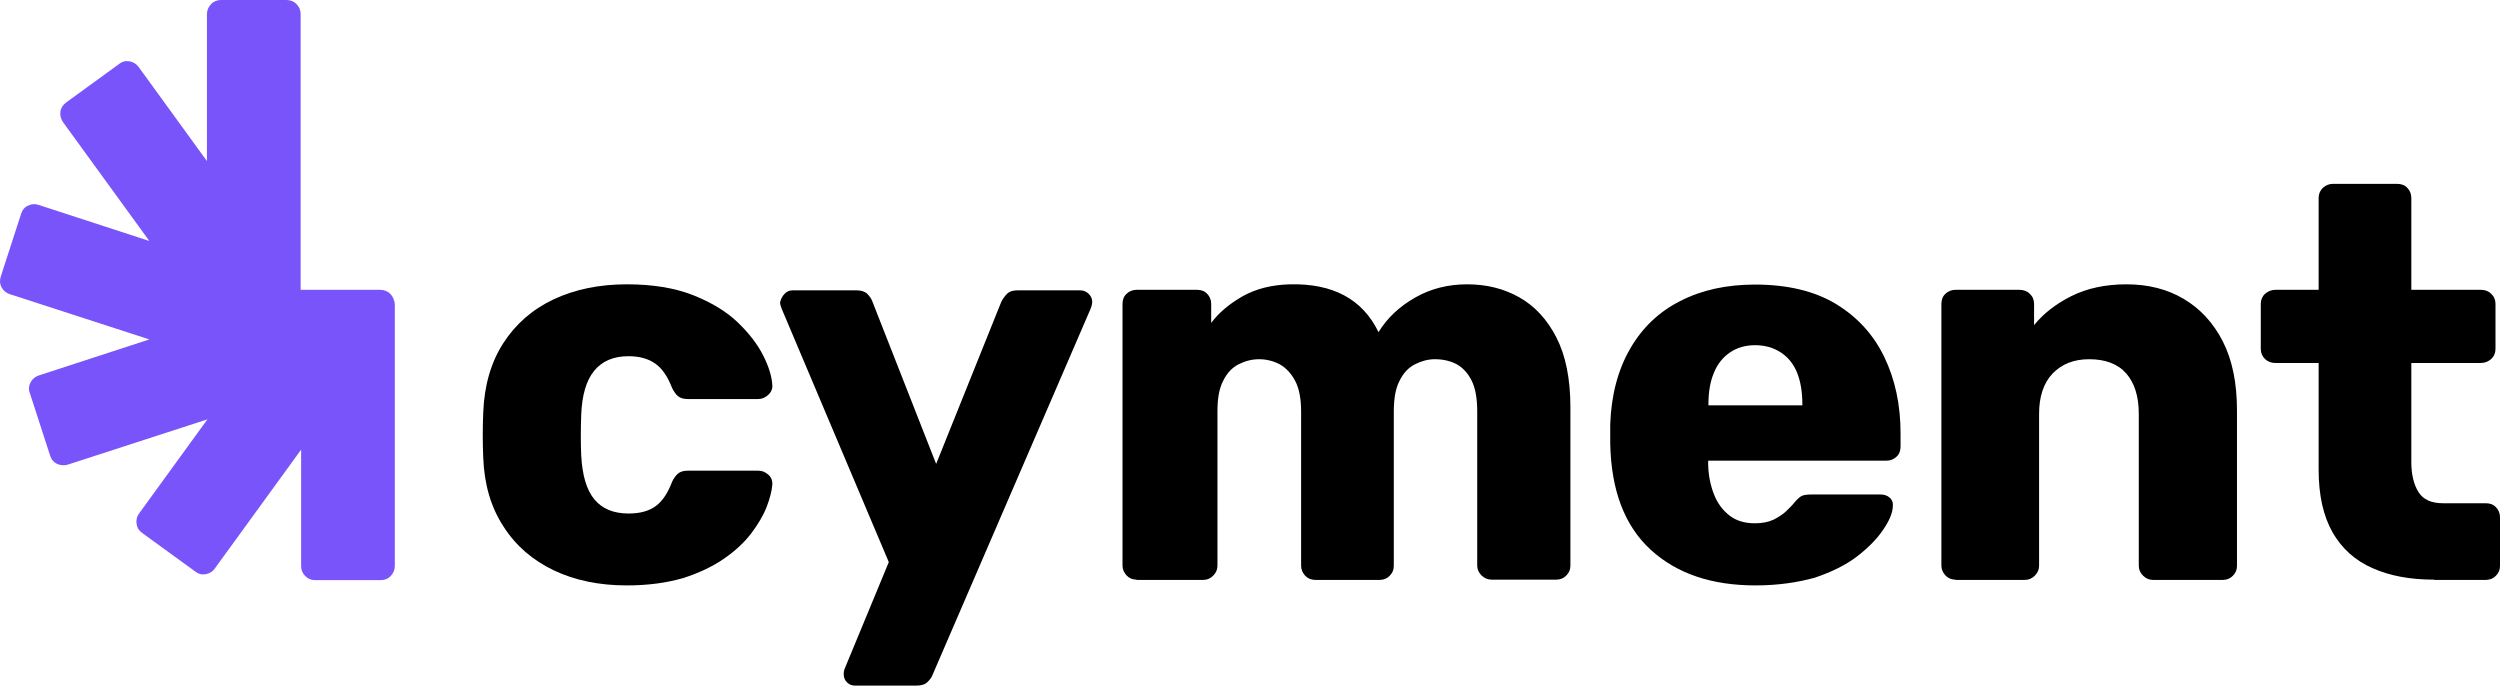
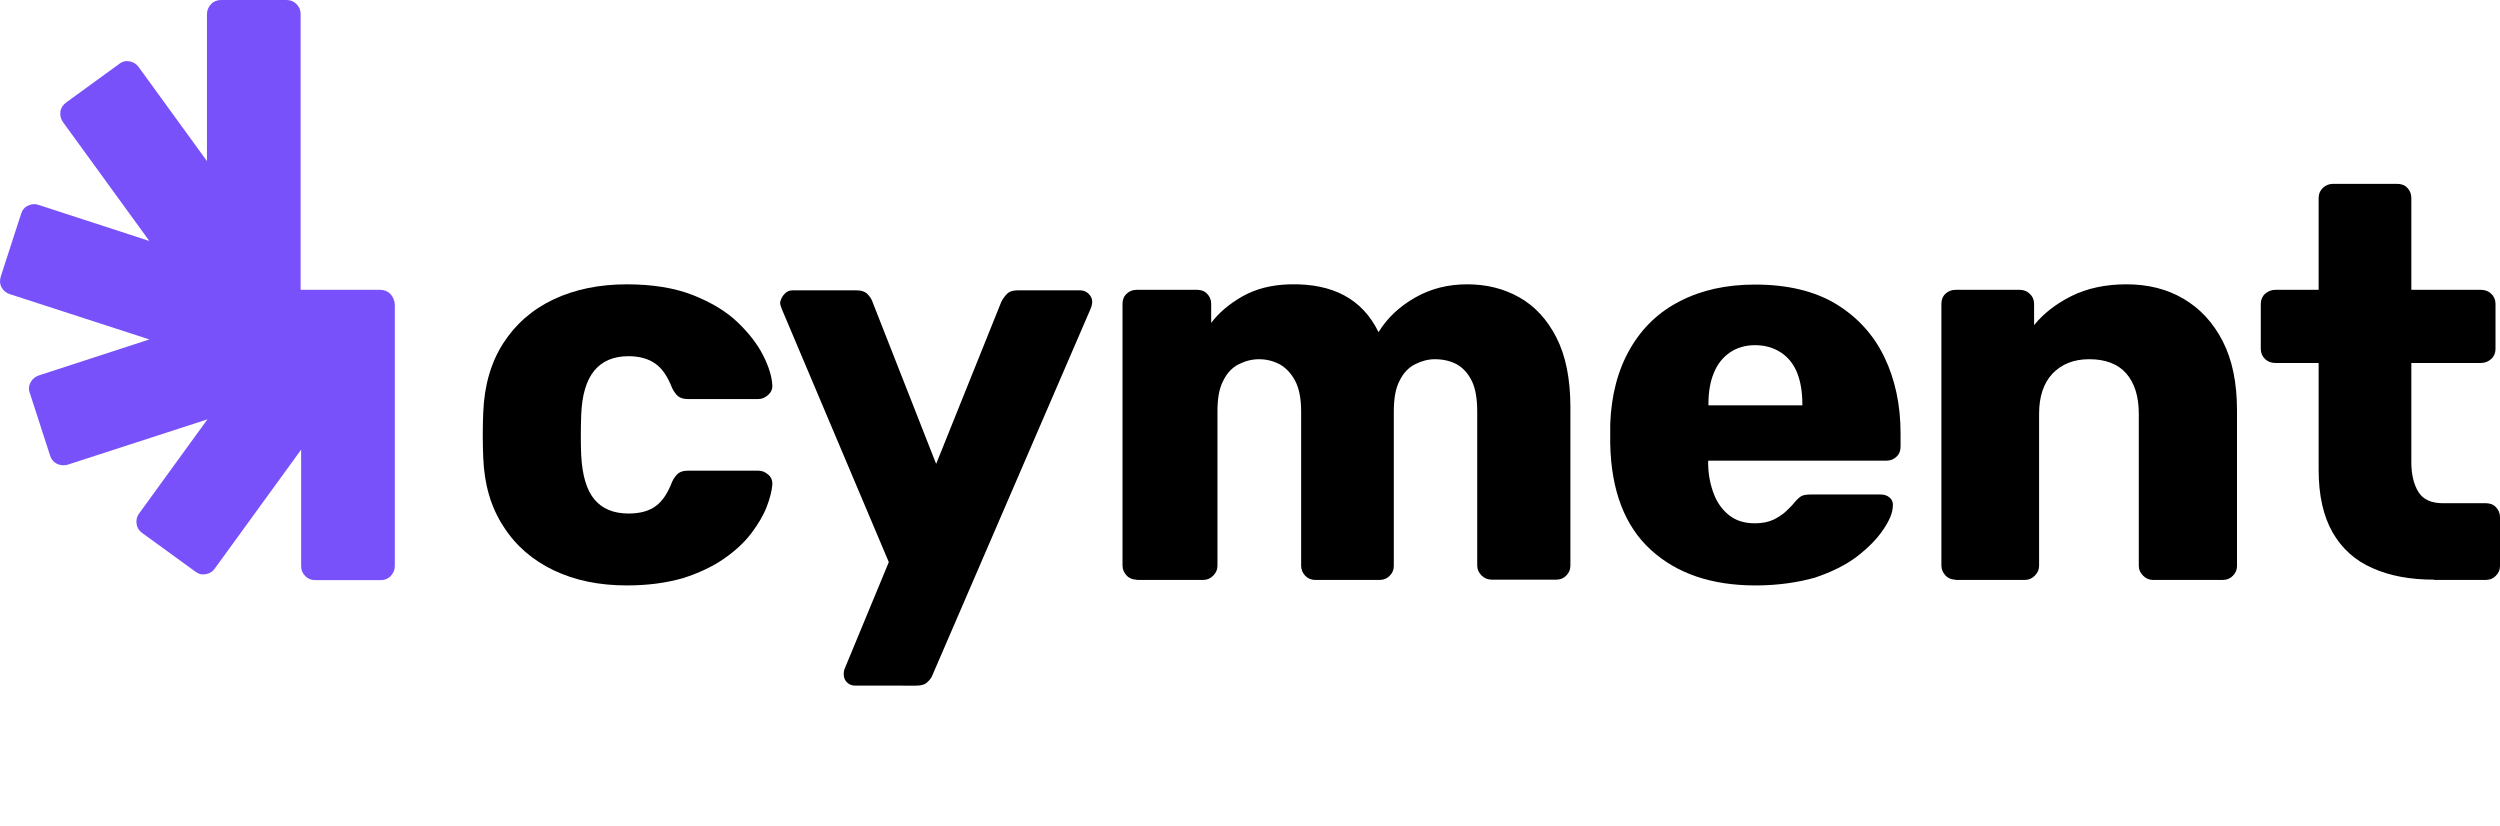
- <svg xmlns="http://www.w3.org/2000/svg" version="1.1" id="Layer_1" x="0px" y="0px" viewBox="0 0 301.195 82.601" xml:space="preserve" width="301.195" height="82.601">
+ <svg xmlns="http://www.w3.org/2000/svg" width="121.117pt" height="40pt" viewBox="0 0 121.117 40" version="1.1" id="svg7">
  <defs id="defs7" />
-   <style type="text/css" id="style1">
- 	.st0{fill:#7854FA;}
- </style>
-   <g id="g7" transform="matrix(0.3017951,0,0,0.3017951,-41.91557,-22.84589)">
-     <g id="g6">
-       <path d="m 389.1,309.4 c -11,0 -20.7,-2 -29.1,-6 -8.4,-4 -15.2,-9.8 -20.1,-17.5 -5,-7.6 -7.7,-16.8 -8.1,-27.5 -0.1,-2.4 -0.2,-5.4 -0.2,-9 0,-3.6 0.1,-6.6 0.2,-9 0.4,-10.8 3.1,-20.1 8,-27.7 4.9,-7.6 11.6,-13.5 20.1,-17.5 8.5,-4 18.3,-6 29.2,-6 10.2,0 19,1.4 26.4,4.3 7.3,2.9 13.3,6.5 17.8,10.8 4.5,4.3 7.9,8.7 10.2,13.2 2.3,4.5 3.5,8.5 3.7,11.9 0.1,1.5 -0.4,2.8 -1.6,3.9 -1.2,1.1 -2.5,1.7 -4,1.7 h -28.2 c -1.6,0 -2.9,-0.4 -3.8,-1.1 -0.9,-0.7 -1.7,-1.9 -2.4,-3.3 -1.8,-4.6 -4,-7.9 -6.8,-9.8 -2.7,-1.9 -6.3,-2.9 -10.6,-2.9 -5.9,0 -10.5,1.9 -13.7,5.8 -3.2,3.9 -4.9,9.8 -5.2,17.8 -0.2,5.9 -0.2,11.2 0,15.8 0.4,8.2 2.2,14.1 5.3,17.8 3.1,3.7 7.6,5.6 13.6,5.6 4.6,0 8.2,-1 10.9,-3 2.7,-2 4.8,-5.2 6.5,-9.7 0.7,-1.5 1.6,-2.6 2.4,-3.3 0.9,-0.7 2.1,-1.1 3.8,-1.1 h 28.2 c 1.5,0 2.8,0.5 4,1.6 1.2,1 1.7,2.4 1.6,4 -0.2,2.4 -0.9,5.3 -2.2,8.7 -1.3,3.4 -3.4,7 -6.2,10.7 -2.8,3.7 -6.5,7.1 -11,10.2 -4.5,3.1 -10,5.7 -16.3,7.7 -6.6,1.9 -14,2.9 -22.4,2.9 z" id="path1" />
-       <path d="m 480.3,349.4 c -1.3,0 -2.4,-0.4 -3.3,-1.3 -0.9,-0.9 -1.3,-2 -1.3,-3.3 0,-0.3 0,-0.7 0.1,-1.2 0.1,-0.5 0.3,-1.1 0.6,-1.7 l 17.3,-41.8 -42.7,-101 c -0.4,-1 -0.7,-1.9 -0.7,-2.7 0.3,-1.3 0.9,-2.5 1.8,-3.4 0.9,-1 2,-1.4 3.3,-1.4 h 25.4 c 1.9,0 3.4,0.5 4.3,1.4 1,1 1.7,2 2.1,3.2 l 25.4,64.7 26,-64.7 c 0.6,-1.2 1.4,-2.3 2.3,-3.2 1,-1 2.4,-1.4 4.3,-1.4 h 24.9 c 1.3,0 2.5,0.5 3.4,1.4 1,1 1.4,2 1.4,3.2 0,0.7 -0.2,1.7 -0.7,2.9 l -62.9,145.7 c -0.4,1.2 -1.2,2.3 -2.2,3.2 -1,1 -2.5,1.4 -4.5,1.4 z" id="path2" />
-       <path d="m 592.6,307.1 c -1.6,0 -3,-0.6 -4,-1.7 -1,-1.1 -1.6,-2.4 -1.6,-3.9 V 197 c 0,-1.6 0.5,-3 1.6,-4 1,-1 2.4,-1.6 4,-1.6 h 24.2 c 1.6,0 3,0.5 4,1.6 1,1 1.6,2.4 1.6,4 v 7.6 c 3,-4 7.1,-7.5 12.5,-10.6 5.3,-3 11.6,-4.6 18.9,-4.8 17.2,-0.4 29,5.9 35.4,19.1 3.4,-5.6 8.3,-10.2 14.6,-13.8 6.3,-3.6 13.2,-5.3 20.8,-5.3 7.7,0 14.6,1.7 20.8,5.2 6.2,3.5 11.1,8.8 14.8,16 3.7,7.2 5.6,16.5 5.6,27.9 v 63.2 c 0,1.5 -0.5,2.8 -1.6,3.9 -1,1.1 -2.4,1.7 -4,1.7 h -25.8 c -1.6,0 -3,-0.6 -4.1,-1.7 -1.1,-1.1 -1.7,-2.4 -1.7,-3.9 V 240 c 0,-5.2 -0.7,-9.3 -2.2,-12.3 -1.5,-3 -3.5,-5.2 -6,-6.6 -2.5,-1.3 -5.4,-2 -8.7,-2 -2.7,0 -5.3,0.7 -7.9,2 -2.6,1.3 -4.7,3.5 -6.2,6.6 -1.6,3 -2.3,7.2 -2.3,12.3 v 61.6 c 0,1.5 -0.5,2.8 -1.6,3.9 -1,1.1 -2.4,1.7 -4,1.7 h -25.8 c -1.6,0 -3,-0.6 -4,-1.7 -1,-1.1 -1.6,-2.4 -1.6,-3.9 V 240 c 0,-5.2 -0.8,-9.3 -2.4,-12.3 -1.6,-3 -3.7,-5.2 -6.2,-6.6 -2.5,-1.3 -5.3,-2 -8.2,-2 -2.8,0 -5.5,0.7 -8.1,2 -2.6,1.3 -4.7,3.5 -6.2,6.6 -1.6,3 -2.3,7.1 -2.3,12.1 v 61.8 c 0,1.5 -0.6,2.8 -1.7,3.9 -1.1,1.1 -2.4,1.7 -3.9,1.7 h -26.7 z" id="path3" />
-       <path d="m 839.7,309.4 c -17.5,0 -31.4,-4.7 -41.8,-14.2 -10.4,-9.5 -15.8,-23.6 -16.2,-42.3 0,-1 0,-2.4 0,-4 0,-1.6 0,-2.9 0,-3.8 0.4,-11.7 3.1,-21.8 7.9,-30.1 4.8,-8.4 11.5,-14.8 20,-19.1 8.5,-4.4 18.5,-6.6 29.9,-6.6 13,0 23.8,2.6 32.4,7.8 8.5,5.2 14.9,12.2 19.2,21.1 4.3,8.9 6.5,19.1 6.5,30.5 v 5.3 c 0,1.6 -0.5,3 -1.6,4 -1,1 -2.4,1.6 -4,1.6 h -71.2 c 0,0.2 0,0.4 0,0.7 0,0.3 0,0.6 0,0.9 0.1,4.3 0.9,8.2 2.3,11.8 1.4,3.6 3.5,6.4 6.2,8.5 2.7,2.1 6.1,3.1 10.1,3.1 3,0 5.4,-0.5 7.4,-1.4 2,-1 3.7,-2.1 5,-3.3 1.3,-1.3 2.4,-2.3 3.1,-3.2 1.3,-1.6 2.4,-2.6 3.2,-3 0.8,-0.4 2.1,-0.6 3.9,-0.6 h 27.6 c 1.5,0 2.7,0.4 3.7,1.3 1,0.9 1.4,2.1 1.2,3.6 -0.1,2.5 -1.4,5.6 -3.8,9.1 -2.4,3.6 -5.8,7.1 -10.3,10.6 -4.5,3.5 -10.2,6.3 -17,8.6 -6.8,1.9 -14.7,3.1 -23.7,3.1 z m -18.9,-71.9 h 37.6 v -0.4 c 0,-4.9 -0.7,-9.1 -2.1,-12.6 -1.4,-3.5 -3.6,-6.2 -6.5,-8.1 -2.9,-1.9 -6.3,-2.9 -10.3,-2.9 -3.9,0 -7.2,1 -10,2.9 -2.8,1.9 -5,4.6 -6.4,8.1 -1.5,3.5 -2.2,7.7 -2.2,12.6 v 0.4 z" id="path4" />
-       <path d="m 919.5,307.1 c -1.6,0 -3,-0.6 -4,-1.7 -1,-1.1 -1.6,-2.4 -1.6,-3.9 V 197 c 0,-1.6 0.5,-3 1.6,-4 1,-1 2.4,-1.6 4,-1.6 h 25.6 c 1.6,0 3,0.5 4.1,1.6 1.1,1 1.7,2.4 1.7,4 v 8.5 c 3.7,-4.6 8.7,-8.5 14.9,-11.6 6.2,-3.1 13.6,-4.7 22,-4.7 8.6,0 16.2,1.9 22.8,5.8 6.6,3.9 11.8,9.5 15.6,16.9 3.8,7.4 5.7,16.6 5.7,27.6 v 62.1 c 0,1.5 -0.5,2.8 -1.6,3.9 -1,1.1 -2.4,1.7 -4,1.7 h -28 c -1.5,0 -2.8,-0.6 -3.9,-1.7 -1.1,-1.1 -1.7,-2.4 -1.7,-3.9 v -60.7 c 0,-7 -1.7,-12.3 -5,-16.1 -3.3,-3.8 -8.3,-5.7 -14.8,-5.7 -6.1,0 -10.9,1.9 -14.6,5.7 -3.6,3.8 -5.4,9.2 -5.4,16.1 v 60.7 c 0,1.5 -0.6,2.8 -1.7,3.9 -1.1,1.1 -2.4,1.7 -3.9,1.7 h -27.8 z" id="path5" />
-       <path d="m 1110.6,307.1 c -9.5,0 -17.7,-1.5 -24.6,-4.6 -6.9,-3 -12.2,-7.8 -15.9,-14.2 -3.7,-6.5 -5.6,-14.8 -5.6,-25 v -42.7 h -17.3 c -1.6,0 -3,-0.5 -4.1,-1.6 -1.1,-1 -1.7,-2.4 -1.7,-4 v -18 c 0,-1.6 0.6,-3 1.7,-4 1.1,-1 2.5,-1.6 4.1,-1.6 h 17.3 v -36.7 c 0,-1.6 0.6,-3 1.7,-4 1.1,-1 2.4,-1.6 3.9,-1.6 h 25.8 c 1.6,0 3,0.5 4,1.6 1,1 1.6,2.4 1.6,4 v 36.7 h 27.8 c 1.6,0 3,0.5 4.1,1.6 1.1,1 1.7,2.4 1.7,4 v 18 c 0,1.6 -0.6,3 -1.7,4 -1.1,1 -2.5,1.6 -4.1,1.6 h -27.8 v 39.6 c 0,5 1,9 2.9,12 1.9,3 5.2,4.4 9.8,4.4 h 17.1 c 1.6,0 3,0.5 4,1.6 1,1 1.6,2.4 1.6,4 v 19.4 c 0,1.5 -0.5,2.8 -1.6,3.9 -1,1.1 -2.4,1.7 -4,1.7 h -20.7 z" id="path6" />
-     </g>
-     <path class="st0" d="m 294.7,193 c -1,-1 -2.4,-1.6 -4,-1.6 H 258.9 V 81.3 c 0,-1.5 -0.5,-2.8 -1.6,-3.9 -1,-1.1 -2.4,-1.7 -4,-1.7 h -26.2 c -1.6,0 -3,0.6 -4,1.7 -1,1.1 -1.6,2.4 -1.6,3.9 V 140 l -27.3,-37.6 c -0.9,-1.2 -2.1,-1.9 -3.5,-2.2 -1.5,-0.3 -2.9,0 -4.2,1 l -21.2,15.4 c -1.3,1 -2.1,2.2 -2.3,3.7 -0.2,1.5 0.2,2.9 1,4.1 l 34.5,47.5 -44.2,-14.4 c -1.4,-0.5 -2.8,-0.4 -4.2,0.3 -1.4,0.6 -2.3,1.7 -2.8,3.3 l -8.1,25 c -0.5,1.6 -0.4,3 0.3,4.3 0.7,1.3 1.8,2.2 3.2,2.7 l 55.8,18.1 -44.2,14.4 c -1.4,0.5 -2.5,1.4 -3.2,2.7 -0.7,1.3 -0.9,2.8 -0.3,4.3 l 8.1,25 c 0.5,1.6 1.4,2.6 2.8,3.3 1.4,0.6 2.8,0.7 4.2,0.3 l 55.8,-18.1 -27.3,37.6 c -0.9,1.2 -1.2,2.6 -1,4.1 0.2,1.5 0.9,2.7 2.3,3.7 l 21.2,15.4 c 1.3,1 2.7,1.3 4.2,1 1.5,-0.3 2.7,-1 3.5,-2.2 l 34.5,-47.5 v 46.5 c 0,1.5 0.5,2.8 1.6,3.9 1,1.1 2.4,1.7 4,1.7 h 26.2 c 1.6,0 3,-0.6 4,-1.7 1,-1.1 1.6,-2.4 1.6,-3.9 V 197 c -0.2,-1.6 -0.8,-2.9 -1.8,-4 z" id="path7" />
+   <g id="surface1" transform="matrix(0.4021228,0,0,0.4021228,-1.2848257e-4,0)">
+     <path style="fill:#000000;fill-opacity:1;fill-rule:nonzero;stroke:none" d="m 75.512,70.531 c -3.32,0 -6.246,-0.605 -8.781,-1.812 -2.535,-1.207 -4.586,-2.957 -6.066,-5.281 -1.508,-2.293 -2.324,-5.07 -2.445,-8.301 -0.027,-0.723 -0.059,-1.629 -0.059,-2.715 0,-1.086 0.031,-1.992 0.059,-2.715 0.121,-3.262 0.938,-6.066 2.414,-8.359 1.48,-2.297 3.504,-4.074 6.066,-5.281 2.566,-1.211 5.523,-1.812 8.812,-1.812 3.078,0 5.734,0.422 7.969,1.297 2.203,0.875 4.016,1.961 5.371,3.262 1.359,1.297 2.387,2.625 3.078,3.98 0.695,1.359 1.059,2.566 1.117,3.594 0.031,0.453 -0.121,0.844 -0.484,1.176 -0.359,0.332 -0.754,0.512 -1.207,0.512 h -8.508 c -0.484,0 -0.875,-0.117 -1.148,-0.332 C 81.43,47.531 81.188,47.172 80.977,46.75 c -0.543,-1.391 -1.207,-2.387 -2.055,-2.961 -0.812,-0.57 -1.898,-0.875 -3.199,-0.875 -1.777,0 -3.168,0.574 -4.133,1.75 -0.965,1.18 -1.48,2.961 -1.57,5.375 -0.059,1.777 -0.059,3.379 0,4.766 0.121,2.477 0.664,4.258 1.602,5.375 0.934,1.113 2.293,1.688 4.102,1.688 1.391,0 2.477,-0.301 3.293,-0.906 0.812,-0.602 1.445,-1.566 1.961,-2.926 0.211,-0.453 0.48,-0.785 0.723,-0.996 0.273,-0.211 0.633,-0.332 1.148,-0.332 h 8.508 c 0.453,0 0.848,0.152 1.207,0.484 0.363,0.301 0.516,0.723 0.484,1.207 -0.059,0.723 -0.27,1.598 -0.664,2.625 -0.391,1.027 -1.027,2.113 -1.871,3.23 -0.844,1.113 -1.961,2.141 -3.32,3.078 -1.355,0.934 -3.016,1.719 -4.918,2.324 -1.992,0.57 -4.227,0.875 -6.762,0.875 z m 0,0" id="path1" />
+     <path style="fill:#000000;fill-opacity:1;fill-rule:nonzero;stroke:none" d="m 103.035,82.602 c -0.391,0 -0.723,-0.121 -0.996,-0.391 -0.27,-0.273 -0.391,-0.605 -0.391,-0.996 0,-0.094 0,-0.215 0.031,-0.363 0.027,-0.152 0.09,-0.332 0.18,-0.516 l 5.223,-12.613 -12.887,-30.48 c -0.121,-0.301 -0.211,-0.574 -0.211,-0.816 0.09,-0.391 0.27,-0.754 0.543,-1.023 0.27,-0.305 0.602,-0.426 0.996,-0.426 h 7.664 c 0.574,0 1.027,0.152 1.297,0.426 0.301,0.301 0.516,0.602 0.633,0.965 l 7.668,19.523 7.848,-19.523 c 0.18,-0.363 0.422,-0.695 0.691,-0.965 0.305,-0.305 0.727,-0.426 1.301,-0.426 h 7.512 c 0.395,0 0.754,0.152 1.027,0.426 0.301,0.301 0.422,0.602 0.422,0.965 0,0.211 -0.059,0.512 -0.211,0.875 l -18.984,43.973 c -0.117,0.359 -0.359,0.691 -0.664,0.965 -0.301,0.301 -0.754,0.422 -1.355,0.422 z m 0,0" id="path2" />
+     <path style="fill:#000000;fill-opacity:1;fill-rule:nonzero;stroke:none" d="m 136.93,69.836 c -0.484,0 -0.906,-0.18 -1.207,-0.512 -0.305,-0.332 -0.484,-0.727 -0.484,-1.18 V 36.609 c 0,-0.484 0.152,-0.906 0.484,-1.207 0.301,-0.305 0.723,-0.484 1.207,-0.484 h 7.301 c 0.484,0 0.906,0.152 1.207,0.484 0.305,0.301 0.484,0.723 0.484,1.207 v 2.293 c 0.906,-1.207 2.141,-2.266 3.773,-3.199 1.598,-0.906 3.5,-1.391 5.703,-1.449 5.191,-0.121 8.75,1.781 10.684,5.766 1.027,-1.691 2.504,-3.078 4.406,-4.168 1.902,-1.086 3.984,-1.598 6.277,-1.598 2.324,0 4.406,0.512 6.277,1.57 1.871,1.055 3.348,2.656 4.465,4.828 1.117,2.172 1.691,4.98 1.691,8.418 v 19.074 c 0,0.453 -0.152,0.848 -0.484,1.18 -0.301,0.332 -0.723,0.512 -1.207,0.512 h -7.785 c -0.484,0 -0.906,-0.18 -1.238,-0.512 -0.332,-0.332 -0.512,-0.727 -0.512,-1.18 V 49.586 c 0,-1.57 -0.211,-2.809 -0.664,-3.715 -0.453,-0.902 -1.055,-1.566 -1.812,-1.988 -0.754,-0.395 -1.629,-0.605 -2.625,-0.605 -0.812,0 -1.598,0.211 -2.383,0.605 -0.785,0.391 -1.418,1.055 -1.871,1.988 -0.484,0.906 -0.695,2.176 -0.695,3.715 v 18.59 c 0,0.453 -0.148,0.844 -0.48,1.176 -0.305,0.332 -0.727,0.516 -1.207,0.516 h -7.789 c -0.48,0 -0.906,-0.184 -1.207,-0.516 -0.301,-0.332 -0.48,-0.723 -0.48,-1.176 V 49.586 c 0,-1.57 -0.242,-2.809 -0.727,-3.715 -0.48,-0.902 -1.117,-1.566 -1.871,-1.988 -0.754,-0.395 -1.598,-0.605 -2.473,-0.605 -0.848,0 -1.66,0.211 -2.445,0.605 -0.785,0.391 -1.418,1.055 -1.871,1.988 -0.484,0.906 -0.695,2.145 -0.695,3.652 v 18.652 c 0,0.453 -0.18,0.844 -0.512,1.176 -0.332,0.332 -0.727,0.516 -1.18,0.516 h -8.055 z m 0,0" id="path3" />
+     <path style="fill:#000000;fill-opacity:1;fill-rule:nonzero;stroke:none" d="m 211.5,70.531 c -5.281,0 -9.473,-1.422 -12.613,-4.289 -3.137,-2.863 -4.77,-7.121 -4.891,-12.766 0,-0.301 0,-0.723 0,-1.207 0,-0.48 0,-0.875 0,-1.145 0.121,-3.531 0.938,-6.578 2.387,-9.086 1.449,-2.535 3.469,-4.465 6.035,-5.762 2.566,-1.328 5.582,-1.992 9.023,-1.992 3.922,0 7.184,0.785 9.777,2.352 2.566,1.57 4.496,3.684 5.797,6.367 1.297,2.688 1.961,5.766 1.961,9.207 v 1.598 c 0,0.484 -0.152,0.906 -0.484,1.207 C 228.191,55.32 227.77,55.5 227.285,55.5 h -21.488 c 0,0.059 0,0.121 0,0.211 0,0.09 0,0.18 0,0.273 0.031,1.297 0.273,2.473 0.695,3.559 0.422,1.086 1.055,1.934 1.871,2.566 0.816,0.633 1.84,0.938 3.047,0.938 0.906,0 1.629,-0.152 2.234,-0.426 0.605,-0.301 1.117,-0.633 1.508,-0.996 0.395,-0.391 0.727,-0.691 0.938,-0.965 0.391,-0.48 0.723,-0.785 0.965,-0.906 0.242,-0.121 0.633,-0.18 1.176,-0.18 h 8.332 c 0.453,0 0.812,0.121 1.117,0.391 0.301,0.273 0.422,0.637 0.359,1.09 -0.027,0.754 -0.422,1.688 -1.145,2.746 -0.727,1.086 -1.75,2.141 -3.109,3.199 -1.359,1.055 -3.078,1.898 -5.129,2.594 -2.055,0.574 -4.438,0.938 -7.156,0.938 z m -5.703,-21.699 h 11.348 v -0.121 c 0,-1.48 -0.211,-2.746 -0.633,-3.805 -0.422,-1.055 -1.086,-1.871 -1.961,-2.445 -0.875,-0.57 -1.902,-0.875 -3.109,-0.875 -1.176,0 -2.172,0.305 -3.02,0.875 -0.844,0.574 -1.508,1.391 -1.93,2.445 -0.453,1.059 -0.664,2.324 -0.664,3.805 v 0.121 z m 0,0" id="path4" />
+     <path style="fill:#000000;fill-opacity:1;fill-rule:nonzero;stroke:none" d="m 235.586,69.836 c -0.484,0 -0.906,-0.18 -1.207,-0.512 -0.305,-0.332 -0.484,-0.727 -0.484,-1.18 V 36.609 c 0,-0.484 0.152,-0.906 0.484,-1.207 0.301,-0.305 0.723,-0.484 1.207,-0.484 h 7.727 c 0.48,0 0.902,0.152 1.234,0.484 0.332,0.301 0.516,0.723 0.516,1.207 v 2.562 c 1.117,-1.387 2.625,-2.562 4.496,-3.5 1.871,-0.934 4.105,-1.418 6.641,-1.418 2.594,0 4.887,0.574 6.879,1.75 1.992,1.176 3.562,2.867 4.707,5.102 1.148,2.23 1.723,5.008 1.723,8.328 v 18.742 c 0,0.453 -0.152,0.844 -0.484,1.176 -0.301,0.332 -0.723,0.516 -1.207,0.516 h -8.449 c -0.453,0 -0.848,-0.184 -1.176,-0.516 -0.332,-0.332 -0.516,-0.723 -0.516,-1.176 V 49.855 c 0,-2.113 -0.512,-3.711 -1.508,-4.859 -0.996,-1.145 -2.504,-1.719 -4.469,-1.719 -1.84,0 -3.289,0.574 -4.406,1.719 -1.086,1.148 -1.629,2.777 -1.629,4.859 v 18.32 c 0,0.453 -0.18,0.844 -0.512,1.176 -0.332,0.332 -0.727,0.516 -1.176,0.516 h -8.391 z m 0,0" id="path5" />
+     <path style="fill:#000000;fill-opacity:1;fill-rule:nonzero;stroke:none" d="m 293.258,69.836 c -2.867,0 -5.34,-0.453 -7.426,-1.391 -2.082,-0.902 -3.68,-2.352 -4.797,-4.285 -1.117,-1.961 -1.691,-4.465 -1.691,-7.543 V 43.73 H 274.125 c -0.484,0 -0.906,-0.152 -1.238,-0.484 -0.332,-0.301 -0.512,-0.723 -0.512,-1.207 v -5.43 c 0,-0.484 0.18,-0.906 0.512,-1.207 0.332,-0.305 0.754,-0.484 1.238,-0.484 h 5.219 V 23.844 c 0,-0.484 0.184,-0.906 0.516,-1.211 0.332,-0.301 0.723,-0.48 1.176,-0.48 h 7.785 c 0.484,0 0.906,0.148 1.207,0.48 0.305,0.305 0.484,0.727 0.484,1.211 v 11.074 h 8.391 c 0.48,0 0.906,0.152 1.238,0.484 0.332,0.301 0.512,0.723 0.512,1.207 v 5.43 c 0,0.484 -0.18,0.906 -0.512,1.207 -0.332,0.305 -0.758,0.484 -1.238,0.484 h -8.391 v 11.949 c 0,1.512 0.301,2.719 0.875,3.625 0.574,0.902 1.57,1.324 2.957,1.324 h 5.16 c 0.484,0 0.906,0.152 1.207,0.484 0.305,0.301 0.484,0.723 0.484,1.207 v 5.855 c 0,0.453 -0.152,0.844 -0.484,1.176 -0.301,0.332 -0.723,0.516 -1.207,0.516 h -6.246 z m 0,0" id="path6" />
+     <path style="fill:#7851fa;fill-opacity:1;fill-rule:nonzero;stroke:none" d="M 47.023,35.402 C 46.723,35.098 46.301,34.918 45.816,34.918 H 36.219 V 1.691 c 0,-0.453 -0.152,-0.848 -0.484,-1.18 C 35.434,0.18 35.012,0 34.527,0 h -7.906 C 26.141,0 25.715,0.18 25.414,0.512 25.113,0.844 24.934,1.238 24.934,1.691 V 19.406 L 16.691,8.059 C 16.422,7.695 16.059,7.484 15.637,7.395 c -0.453,-0.09 -0.875,0 -1.266,0.301 L 7.973,12.344 c -0.395,0.301 -0.637,0.664 -0.695,1.117 -0.062,0.453 0.059,0.875 0.301,1.238 L 17.992,29.031 4.652,24.688 C 4.23,24.535 3.805,24.566 3.383,24.777 2.961,24.957 2.691,25.289 2.539,25.773 L 0.094,33.316 c -0.148,0.484 -0.121,0.906 0.09,1.301 0.211,0.391 0.543,0.664 0.969,0.812 l 16.84,5.465 -13.34,4.344 C 4.23,45.391 3.898,45.66 3.688,46.055 3.473,46.445 3.414,46.898 3.594,47.352 l 2.445,7.547 c 0.152,0.48 0.422,0.781 0.844,0.992 0.426,0.184 0.848,0.215 1.27,0.094 l 16.84,-5.465 -8.238,11.348 c -0.273,0.363 -0.363,0.785 -0.301,1.238 0.059,0.453 0.27,0.816 0.691,1.117 l 6.398,4.648 c 0.395,0.301 0.816,0.391 1.27,0.301 0.453,-0.09 0.812,-0.301 1.055,-0.664 L 36.281,54.172 v 14.035 c 0,0.453 0.148,0.844 0.48,1.176 0.301,0.332 0.727,0.512 1.207,0.512 H 45.875 c 0.484,0 0.906,-0.18 1.207,-0.512 0.305,-0.332 0.484,-0.723 0.484,-1.176 V 36.609 c -0.059,-0.484 -0.242,-0.875 -0.543,-1.207 z m 0,0" id="path7" />
  </g>
</svg>
